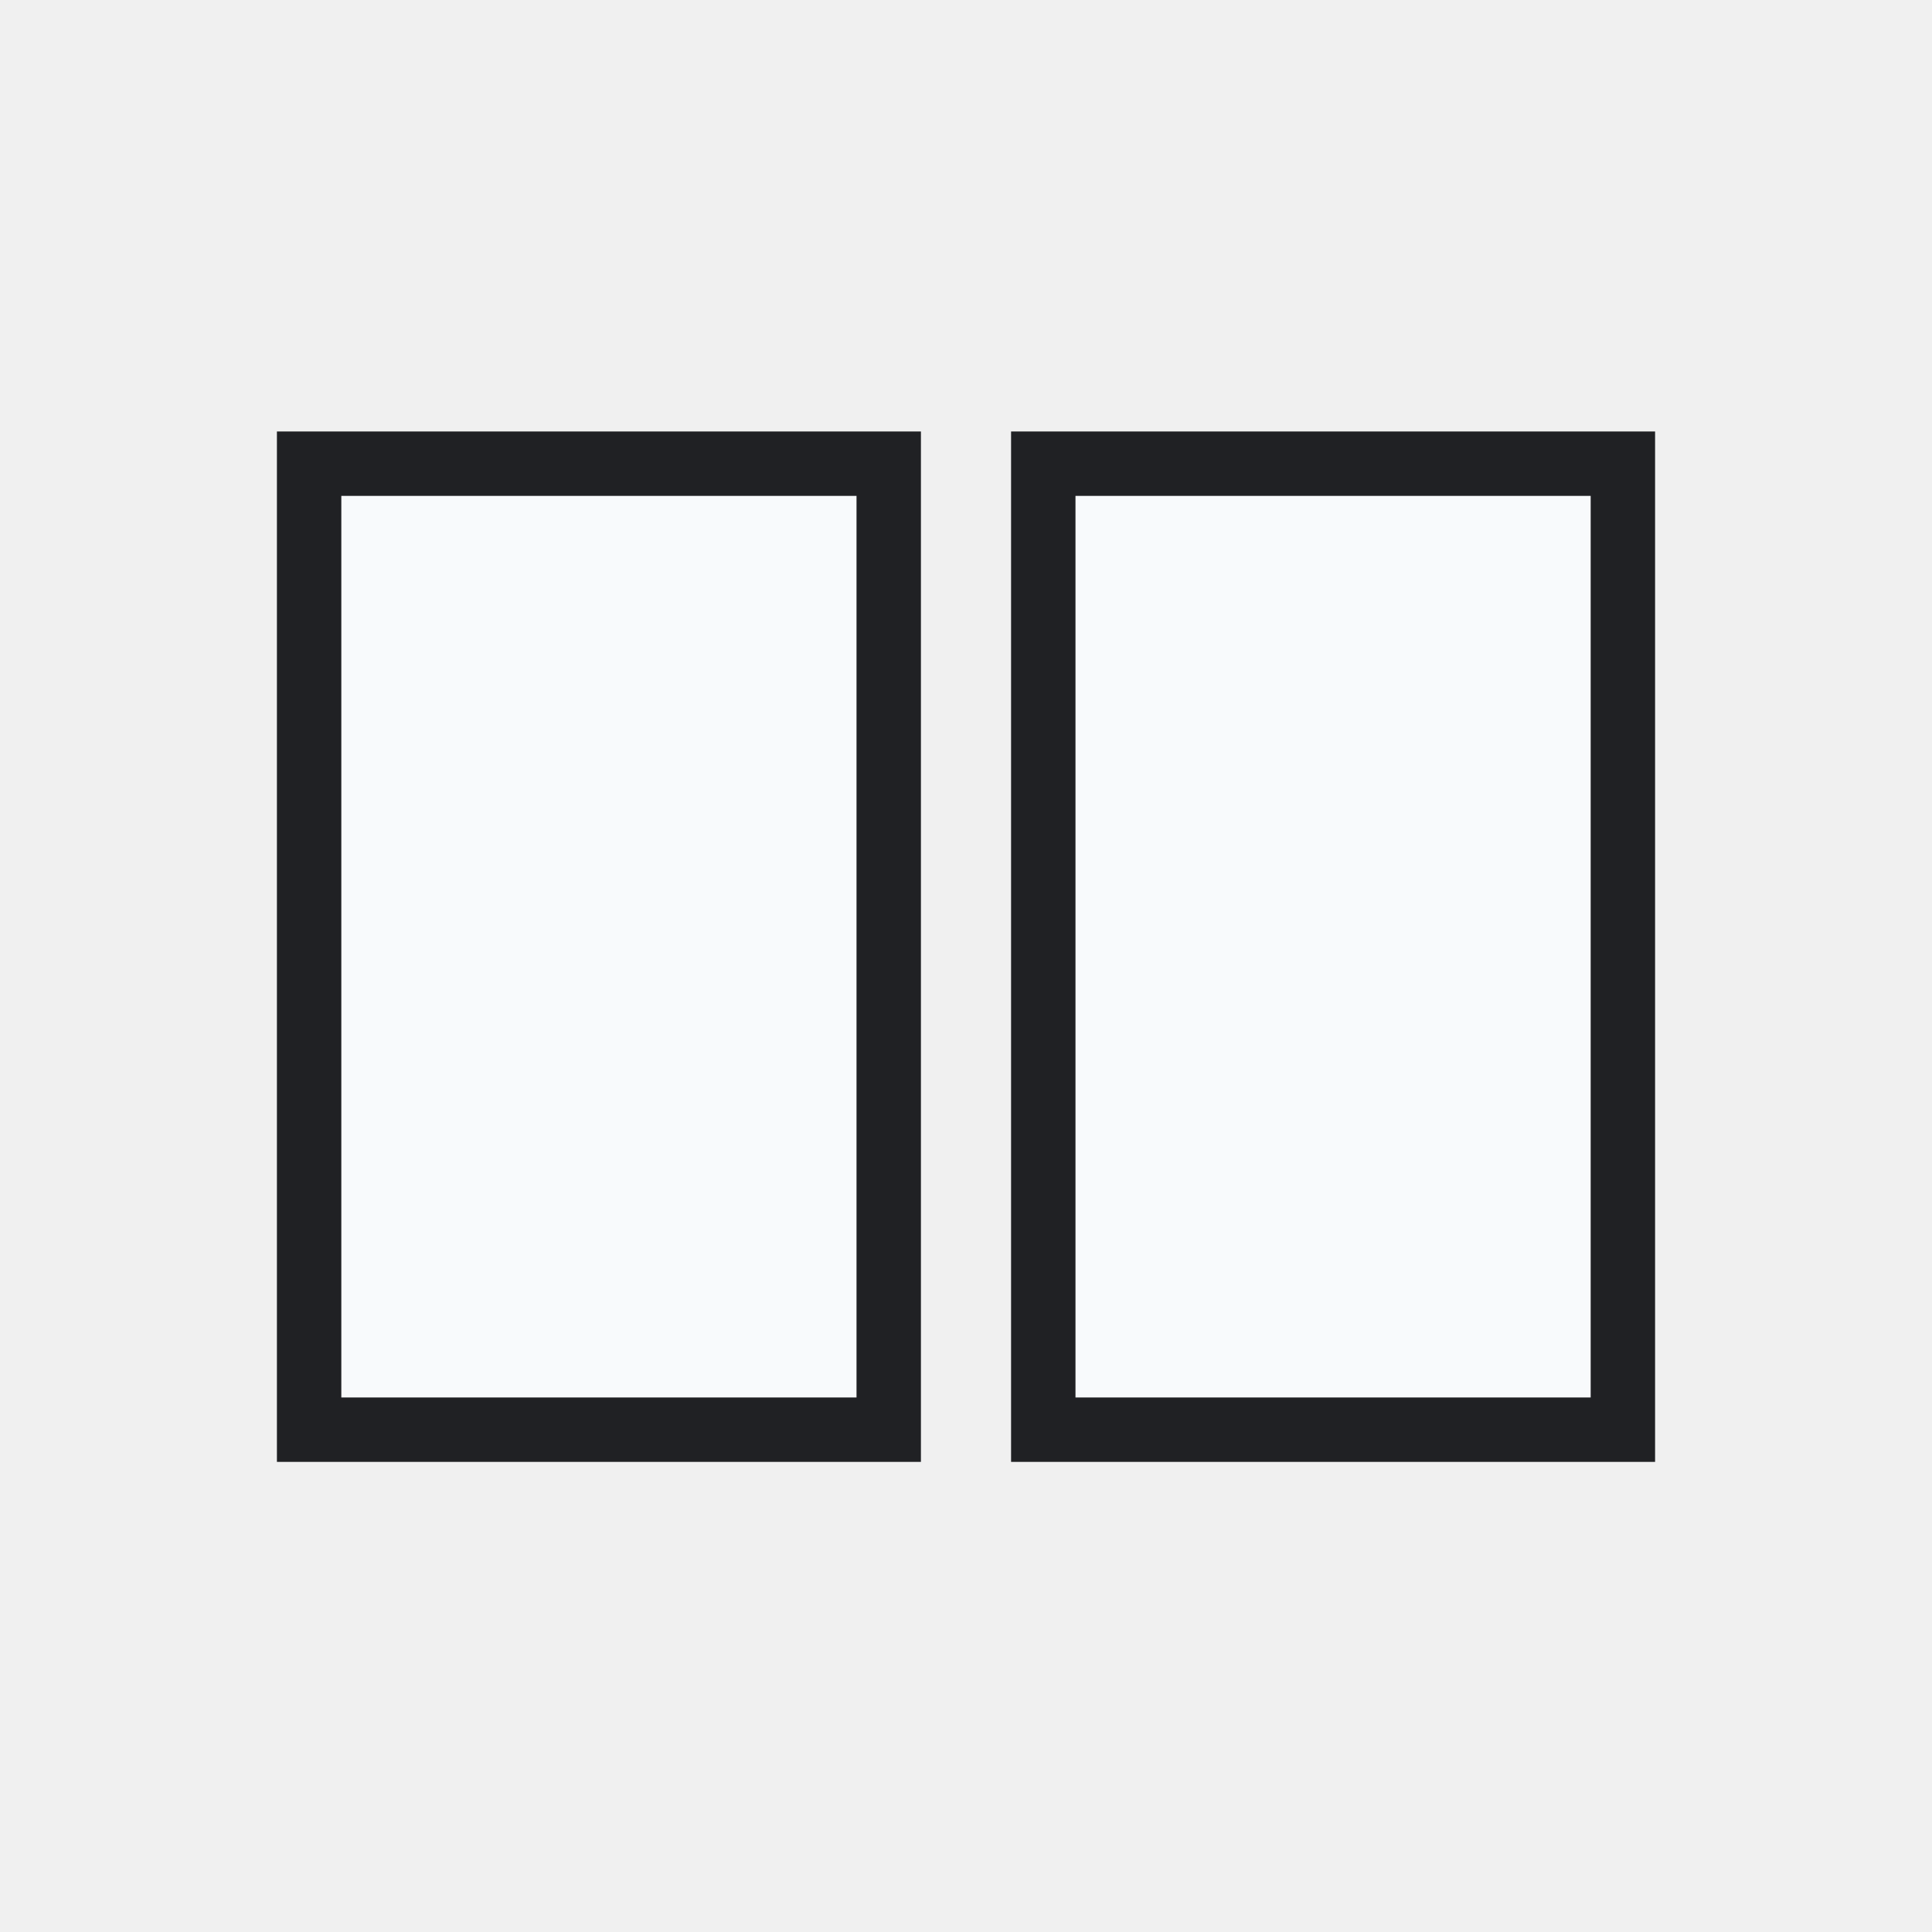
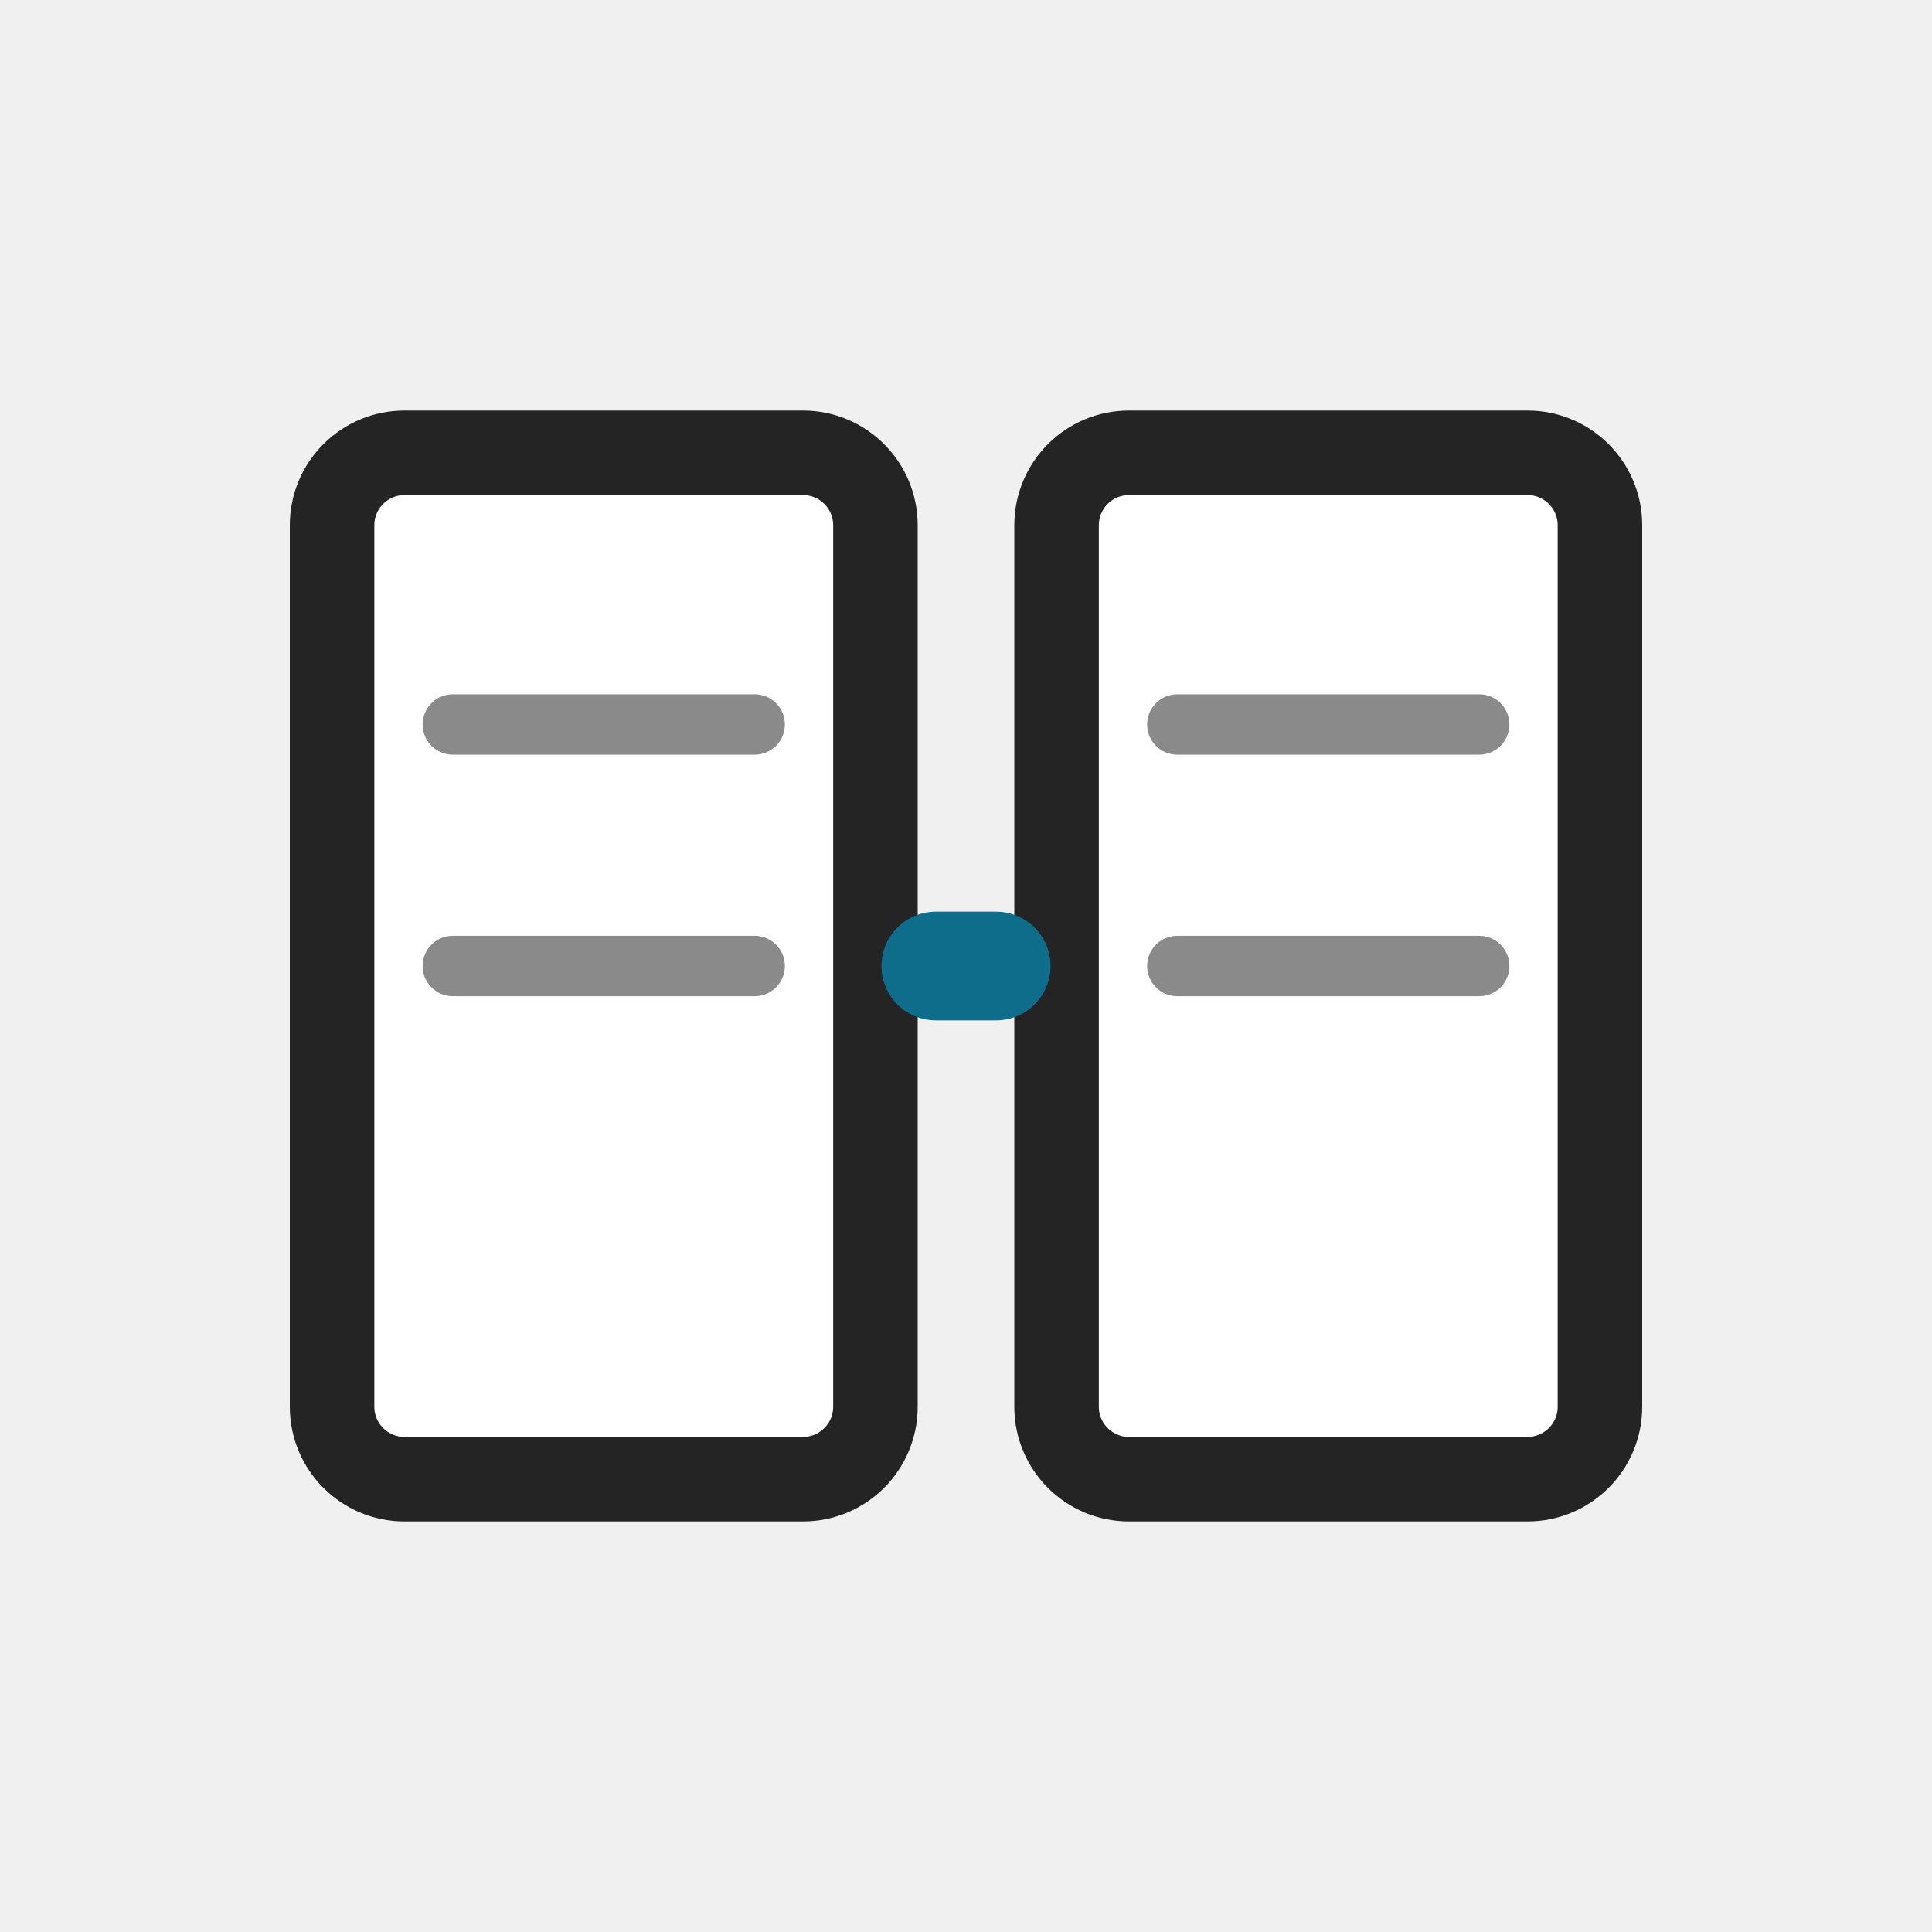
- <svg xmlns="http://www.w3.org/2000/svg" width="54" height="54" viewBox="0 0 54 54" role="img" aria-label="View Side by Side">
-   <defs>
-     <style>
-       .s,.r,.line,.thin,.heavy{fill:none;stroke:#242424;stroke-width:1.0;stroke-linecap:round;stroke-linejoin:round;vector-effect:non-scaling-stroke}
-       .g,.green{fill:#0F6D8C}
-       .g2,.palegreen,.green2{fill:#E6F6FA}
-       .b,.blue{fill:#0078d4}
-       .o,.orange{fill:#f7630c}
-       .y,.yellow,.paleyellow{fill:#ffb900}
-       .rd,.red{fill:#d32f2f}
-       .p,.purple{fill:#8b5cf6}
-       .w,.paper,.bg{fill:#ffffff}
-       .k,.gray{fill:#242424}
-       .f,.soft{fill:#f3f2f1}
-       .t,.txtb{font-family:'Segoe UI',Arial,sans-serif;fill:#242424;font-weight:700;text-anchor:middle;dominant-baseline:central}
-       .tm,.txt{font-family:'Segoe UI',Arial,sans-serif;fill:#242424;font-weight:600;text-anchor:middle;dominant-baseline:central}
-       .greenLine{fill:none;stroke:#0F6D8C;stroke-width:1.0;stroke-linecap:round;stroke-linejoin:round;vector-effect:non-scaling-stroke}
-       .blueLine{fill:none;stroke:#0078d4;stroke-width:1.0;stroke-linecap:round;stroke-linejoin:round;vector-effect:non-scaling-stroke}
-       .grid{fill:none;stroke:#5c5c5c;stroke-width:1.0;stroke-linecap:square;vector-effect:non-scaling-stroke}
-       .paleblue{fill:#dcecff}
-       .palered{fill:#ffd7d7}
-       .none{fill:none}
- </style>
-   </defs>
-   <rect width="54" height="54" fill="none" />
-   <g>
-     <rect fill="#f8fafc" stroke="#202124" stroke-width="1.8" x="8.64" y="12.96" width="16.2" height="27" />
-     <rect fill="#f8fafc" stroke="#202124" stroke-width="1.8" x="29.16" y="12.96" width="16.2" height="27" />
-   </g>
+ <svg xmlns="http://www.w3.org/2000/svg" width="32" height="32" viewBox="0 0 32 32" role="img" aria-label="View Side by Side">
+   <rect width="32" height="32" fill="none" />
+   <rect x="5.5" y="7.5" width="9" height="17" rx="1.2" fill="#ffffff" stroke="#242424" stroke-width="1.4" />
+   <rect x="17.5" y="7.5" width="9" height="17" rx="1.2" fill="#ffffff" stroke="#242424" stroke-width="1.4" />
+   <path d="M7.5 12h5M19.5 12h5M7.5 16h5M19.5 16h5" fill="none" stroke="#8a8a8a" stroke-width="1" stroke-linecap="round" />
+   <path d="M15.5 16h1" fill="none" stroke="#0F6D8C" stroke-width="1.8" stroke-linecap="round" />
</svg>
